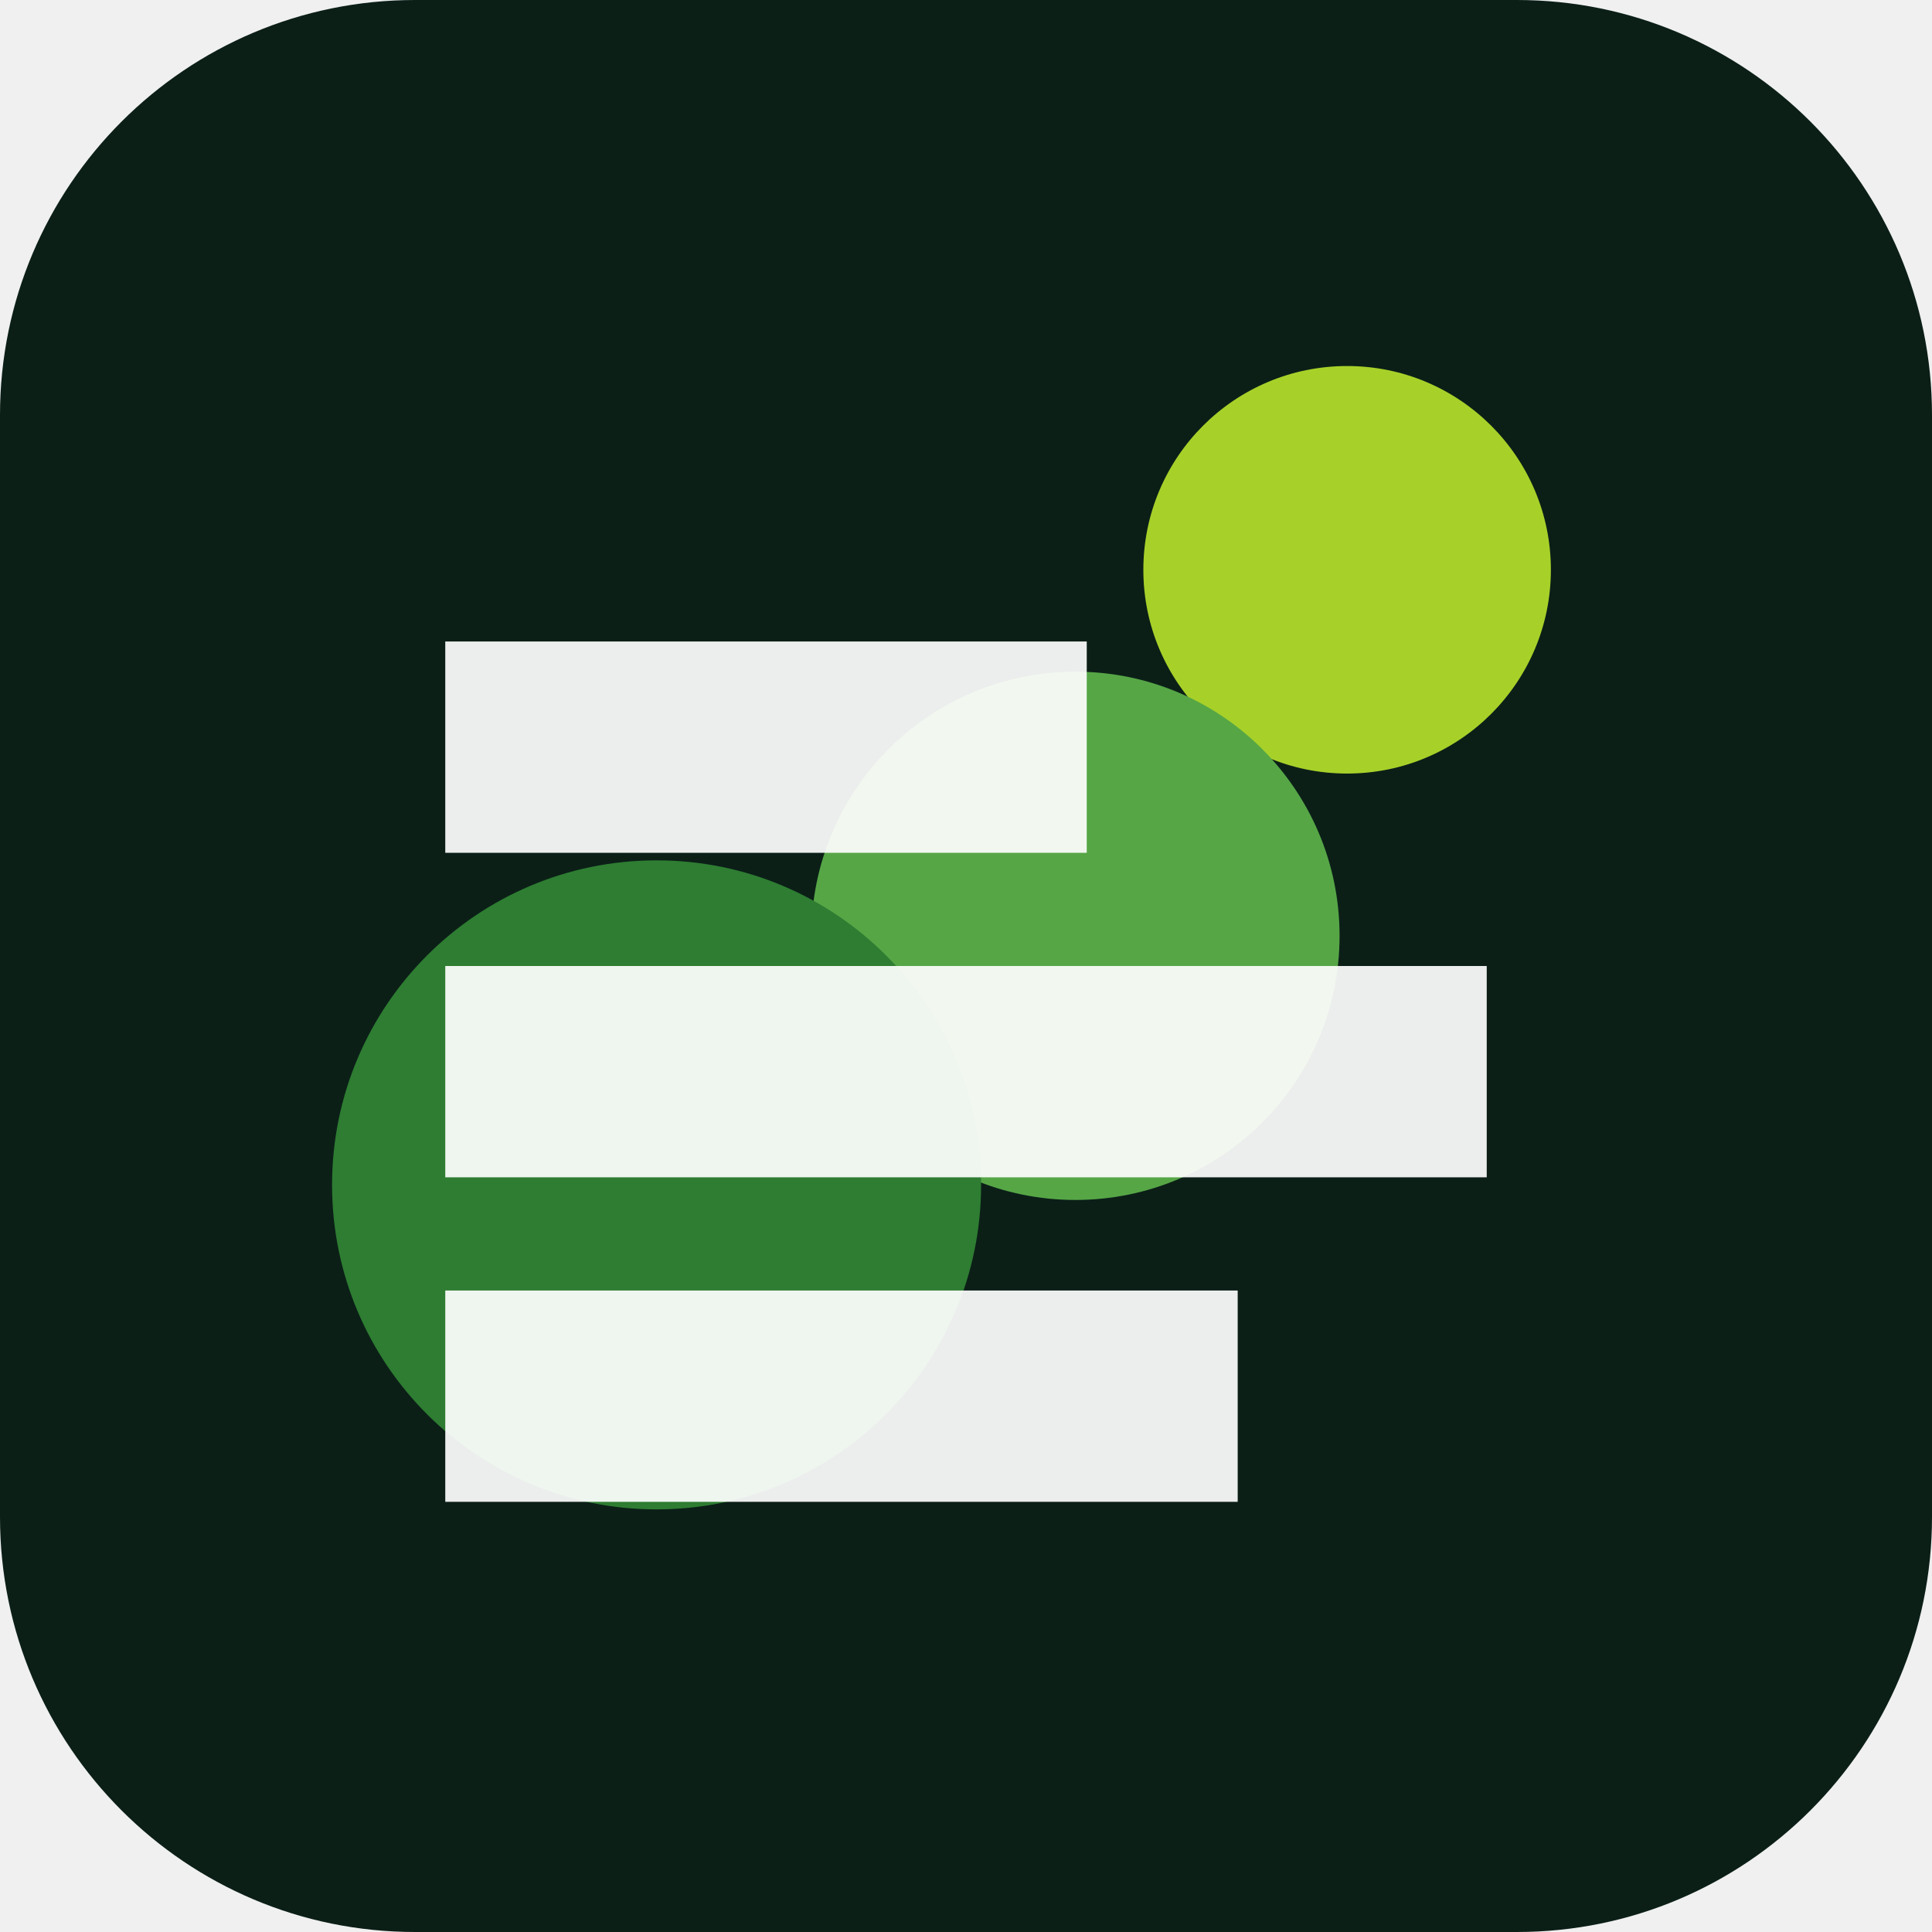
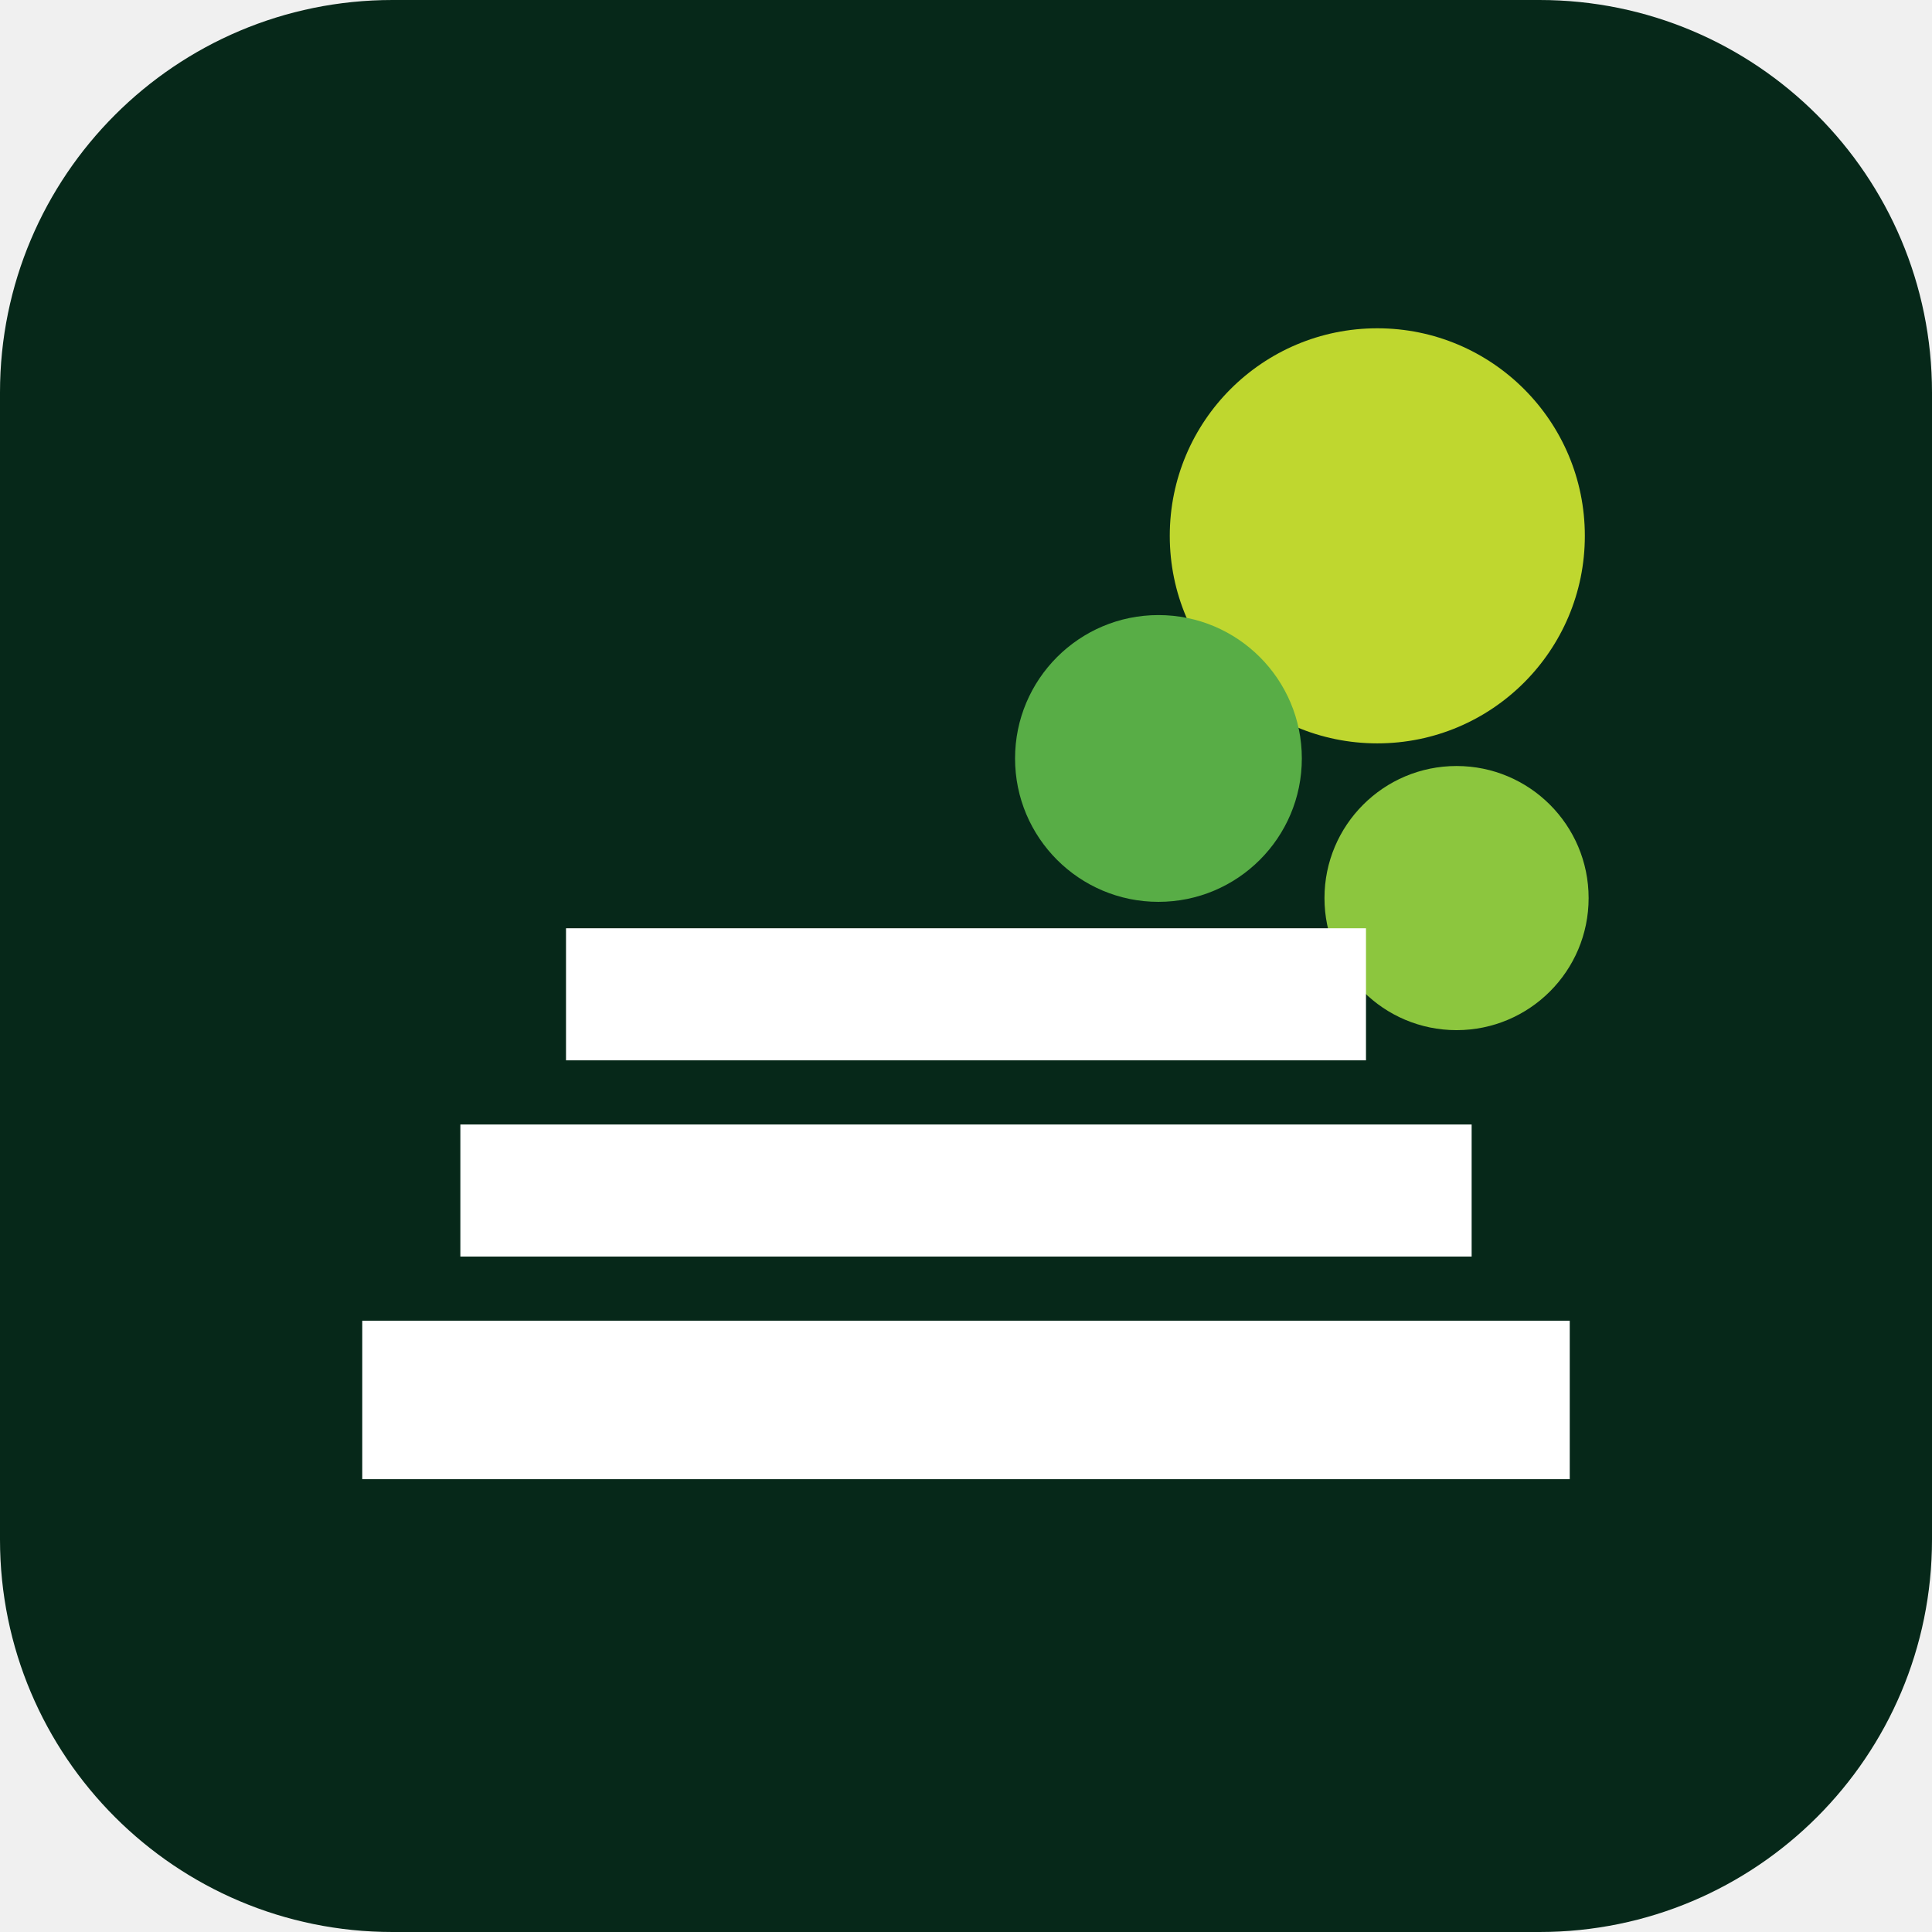
<svg xmlns="http://www.w3.org/2000/svg" viewBox="0 0 512 512">
-   <rect width="512" height="512" rx="110" fill="#0b1f17" />
-   <circle cx="357" cy="151" r="54" fill="#a7d129" />
-   <circle cx="285" cy="248" r="70" fill="#56a646" />
-   <circle cx="174" cy="314" r="86" fill="#2e7d32" />
-   <path d="M118 170h170v56H118zm0 86h276v56H118zm0 86h210v56H118z" fill="#fff" opacity=".92" />
+   <rect width="512" height="512" rx="104" fill="#062819" />
+   <circle cx="365" cy="142" r="55" fill="#bfd72f" />
+   <circle cx="307" cy="201" r="38" fill="#58ad46" />
+   <circle cx="386" cy="238" r="35" fill="#8cc63e" />
+   <path d="M96 350h320v42H96zM122 298h268v35H122zM150 246h212v35H150z" fill="#fff" />
</svg>
